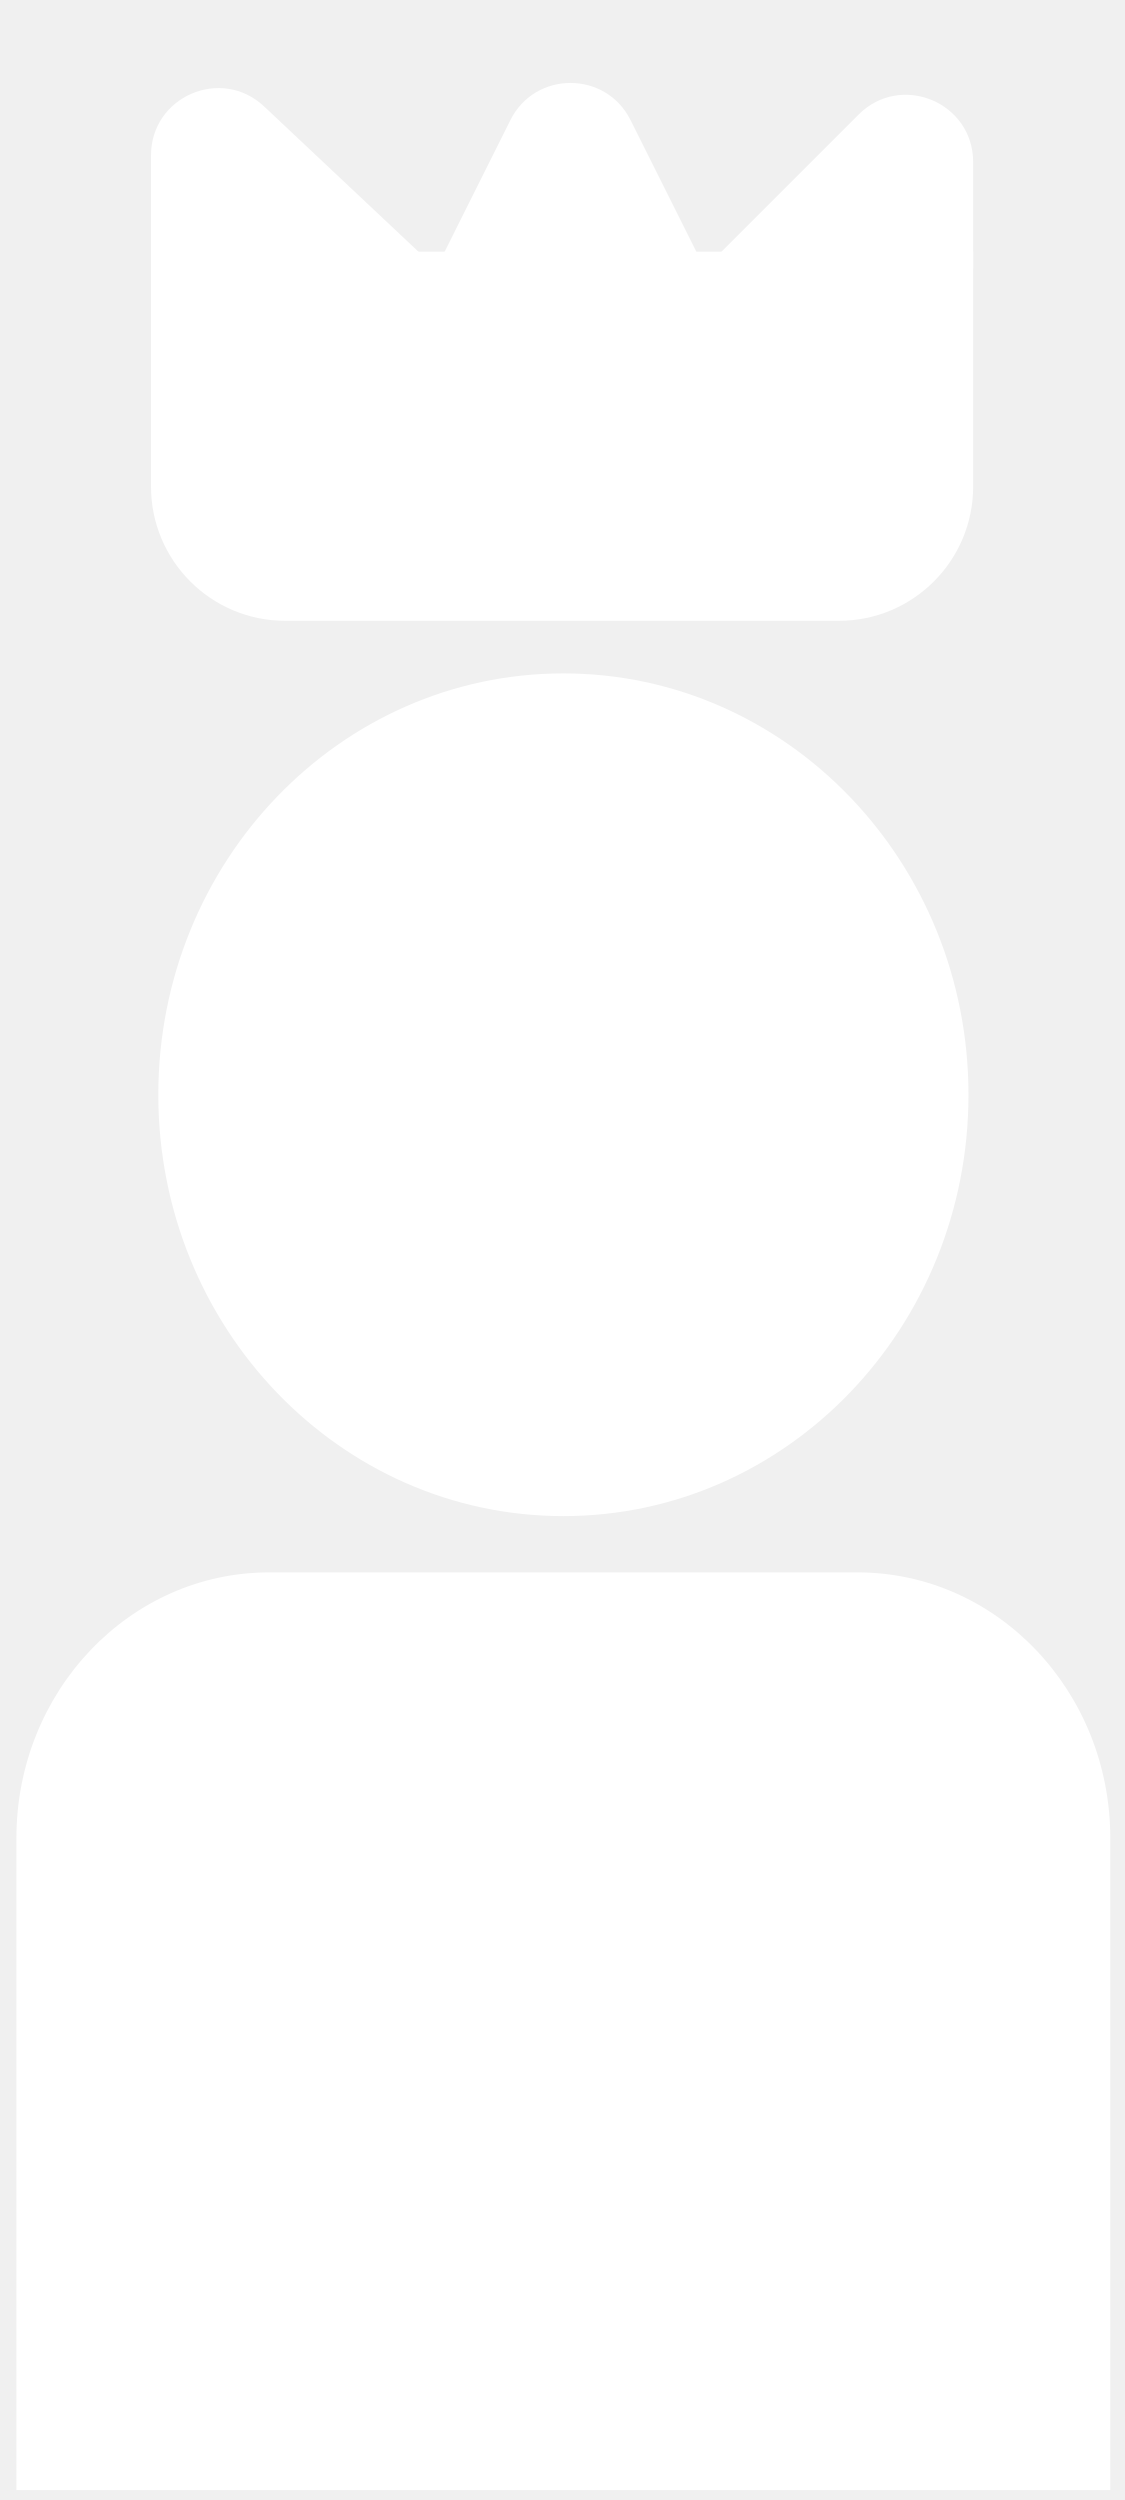
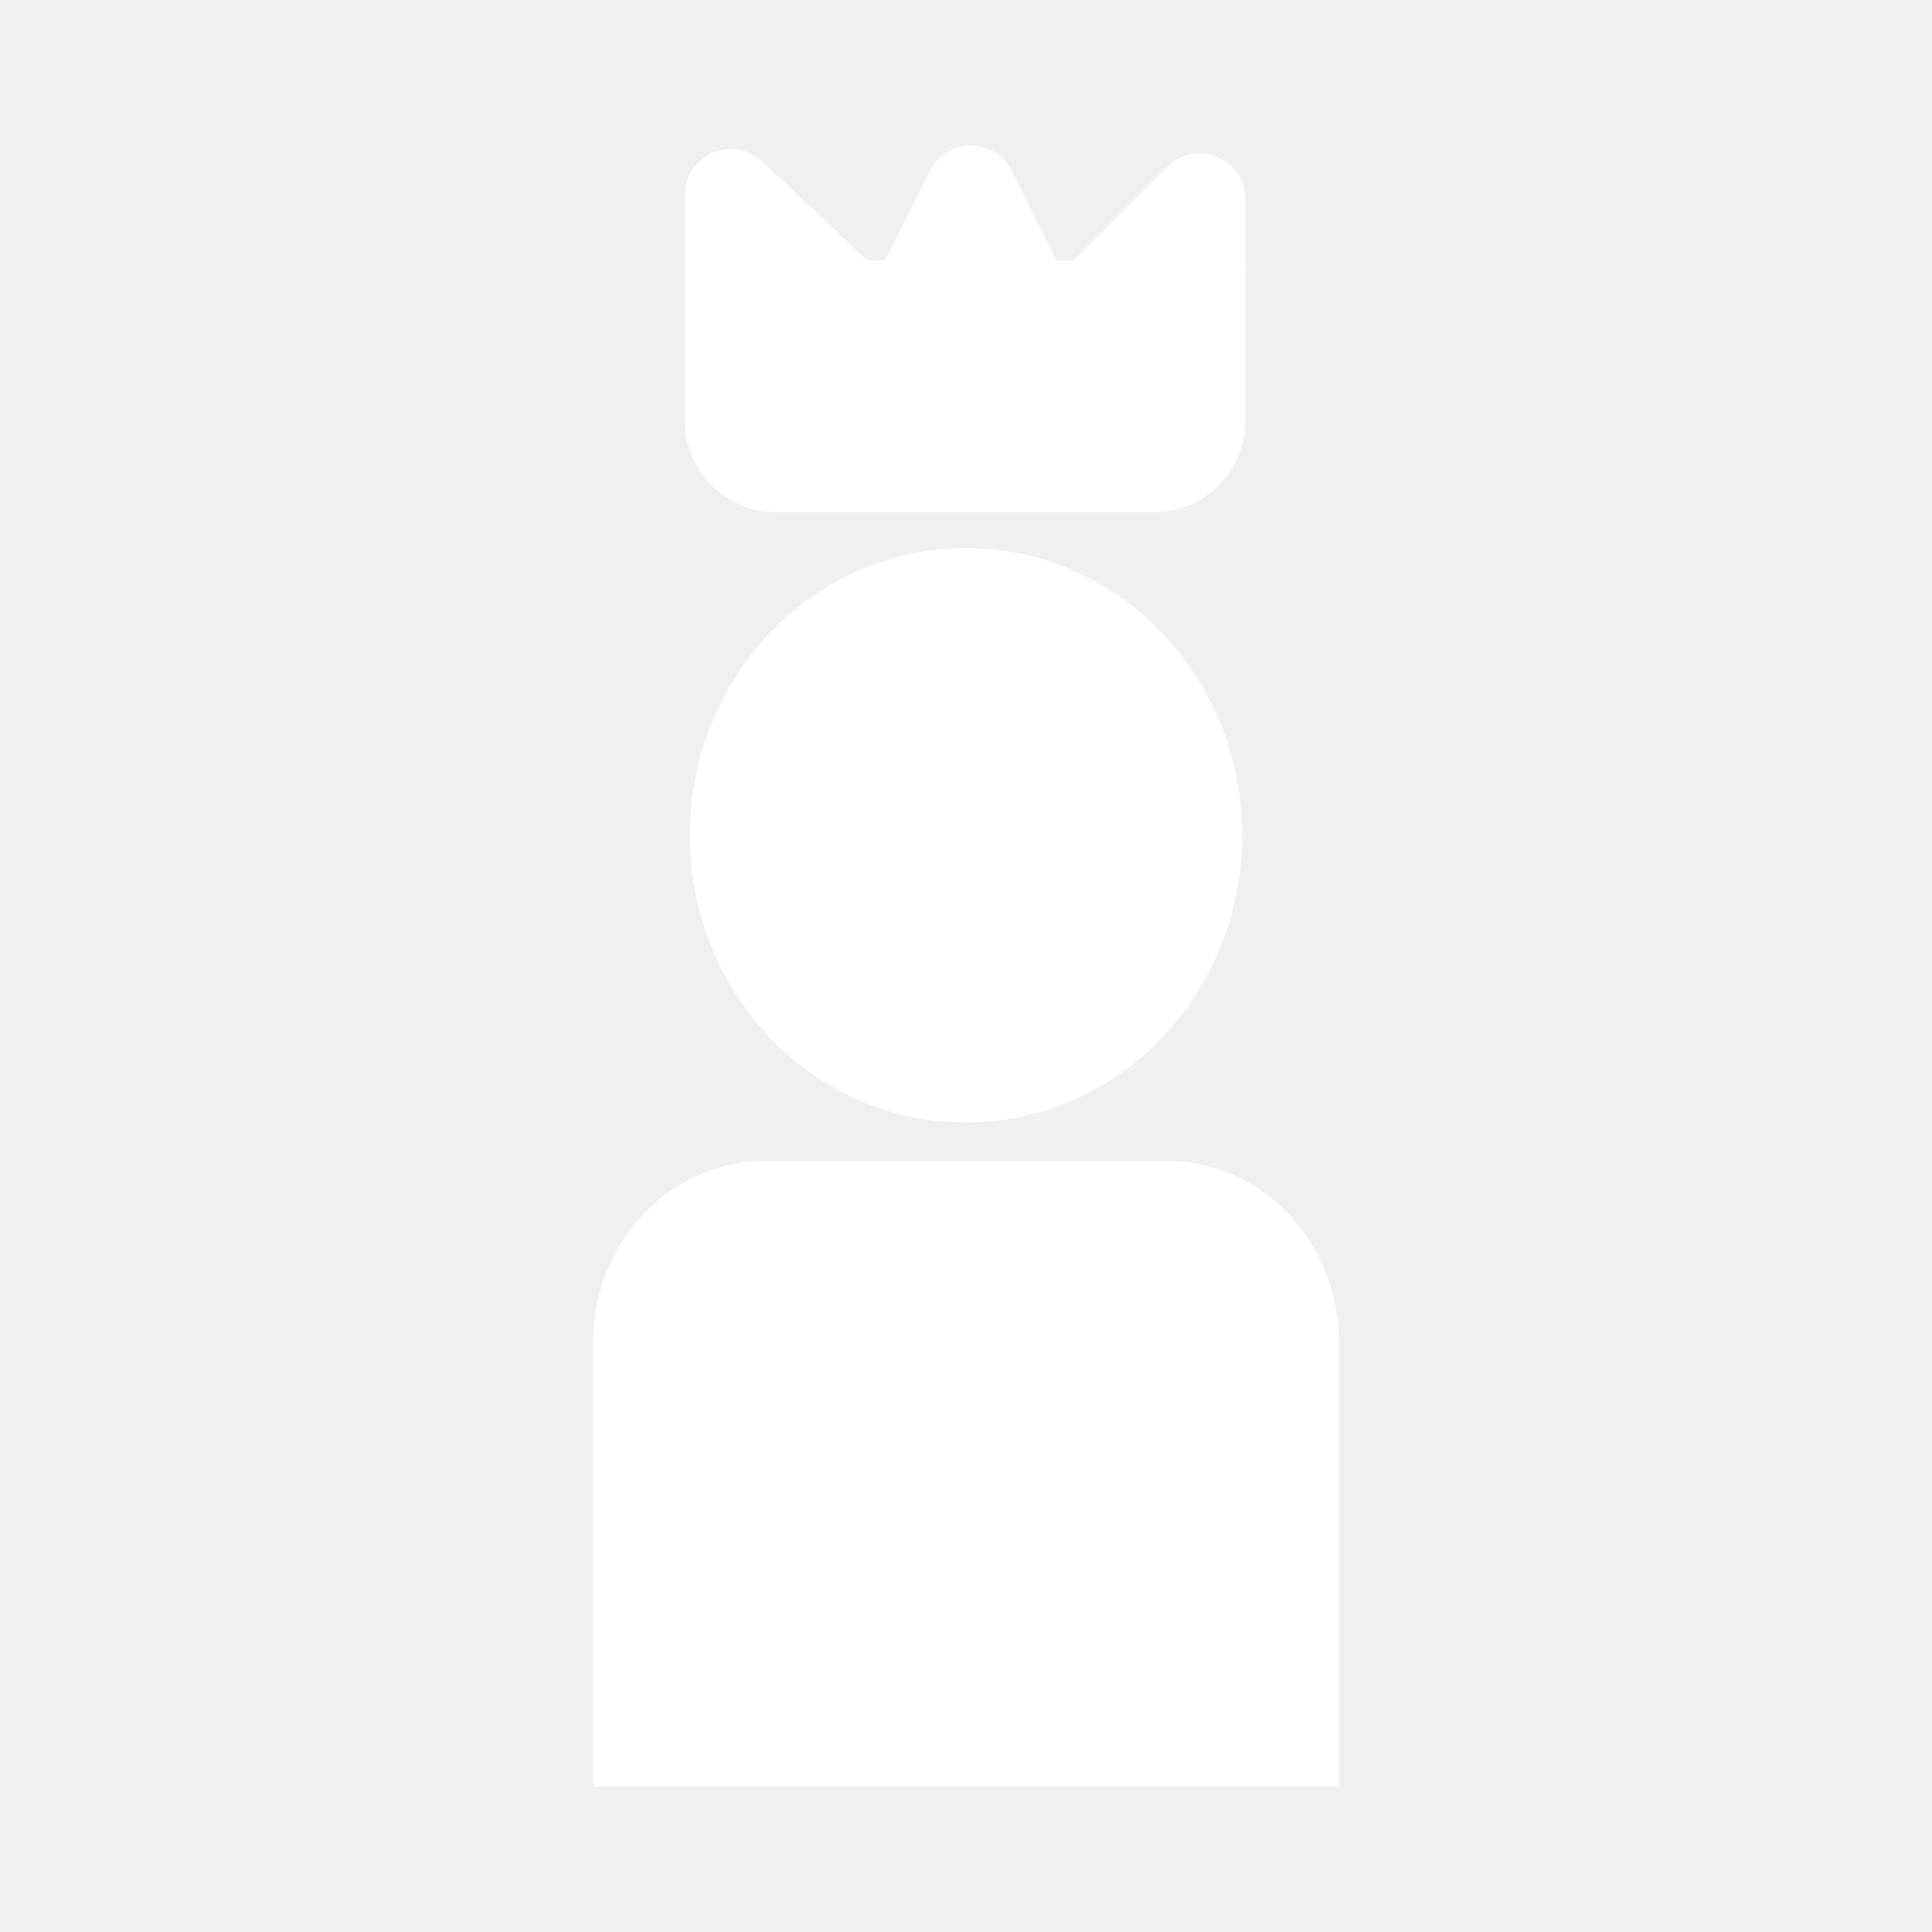
- <svg xmlns="http://www.w3.org/2000/svg" width="67" height="149" viewBox="0 0 67 149" fill="none">
-   <style type="text/css">
- 	.st0{fill:#FFFFFF;}
- </style>
-   <path class="st0" d="M33.578 90.36C46.912 90.36 57.721 79.117 57.721 65.247C57.721 51.378 46.912 40.135 33.578 40.135C20.244 40.135 9.435 51.378 9.435 65.247C9.435 79.117 20.244 90.36 33.578 90.36Z" fill="white" />
-   <path class="st0" d="M66.173 148.407H0.978V109.552C0.978 100.808 7.725 93.714 16.043 93.714H51.108C59.426 93.714 66.173 100.808 66.173 109.552V148.407Z" fill="white" />
-   <path class="st0" d="M9 15H58V29C58 33.418 54.418 37 50 37H17C12.582 37 9 33.418 9 29V15Z" />
-   <path class="st0" d="M9 9.258C9 5.752 13.189 3.942 15.742 6.345L26 16H9V9.258Z" />
-   <path class="st0" d="M30.422 7.155C31.896 4.207 36.104 4.207 37.578 7.155L42 16H26L30.422 7.155Z" />
-   <path class="st0" d="M51.172 6.828C53.691 4.309 58 6.093 58 9.657L58 16H42L51.172 6.828Z" />
+ <svg xmlns="http://www.w3.org/2000/svg" version="1.1" id="Layer_1" x="0px" y="0px" viewBox="0 0 200 200" style="enable-background:new 0 0 200 200;" xml:space="preserve">
+   <g stroke="null" id="svg_7">
+     <path stroke="null" id="svg_1" fill="#FFFFFF" d="m100.003,116.203c15.788,0 28.587,-13.313 28.587,-29.735c0,-16.422 -12.799,-29.735 -28.587,-29.735c-15.788,0 -28.587,13.313 -28.587,29.735c0,16.422 12.799,29.735 28.587,29.735z" class="st0" />
+     <path stroke="null" id="svg_2" fill="#FFFFFF" d="m138.598,184.934l-77.196,0l0,-46.007c0,-10.353 7.99,-18.753 17.838,-18.753l41.519,0c9.849,0 17.838,8.4 17.838,18.753l0,46.007z" class="st0" />
+     <path stroke="null" id="svg_3" fill="#FFFFFF" d="m70.901,26.972l58.019,0l0,16.577c0,5.232 -4.241,9.472 -9.472,9.472l-39.074,0c-5.232,0 -9.472,-4.241 -9.472,-9.472l0,-16.577z" class="st0" />
+     <path stroke="null" id="svg_4" fill="#FFFFFF" d="m70.901,20.173c0,-4.151 4.96,-6.294 7.982,-3.449l12.147,11.432l-20.129,0l0,-7.983z" class="st0" />
+     <path stroke="null" id="svg_5" fill="#FFFFFF" d="m96.266,17.684c1.745,-3.491 6.727,-3.491 8.472,0l5.236,10.473l-18.945,0l5.236,-10.473z" class="st0" />
+     <path stroke="null" id="svg_6" fill="#FFFFFF" d="m120.835,17.297c2.984,-2.984 8.085,-0.871 8.085,3.349l0,7.511l-18.945,0l10.86,-10.86z" class="st0" />
+   </g>
</svg>
